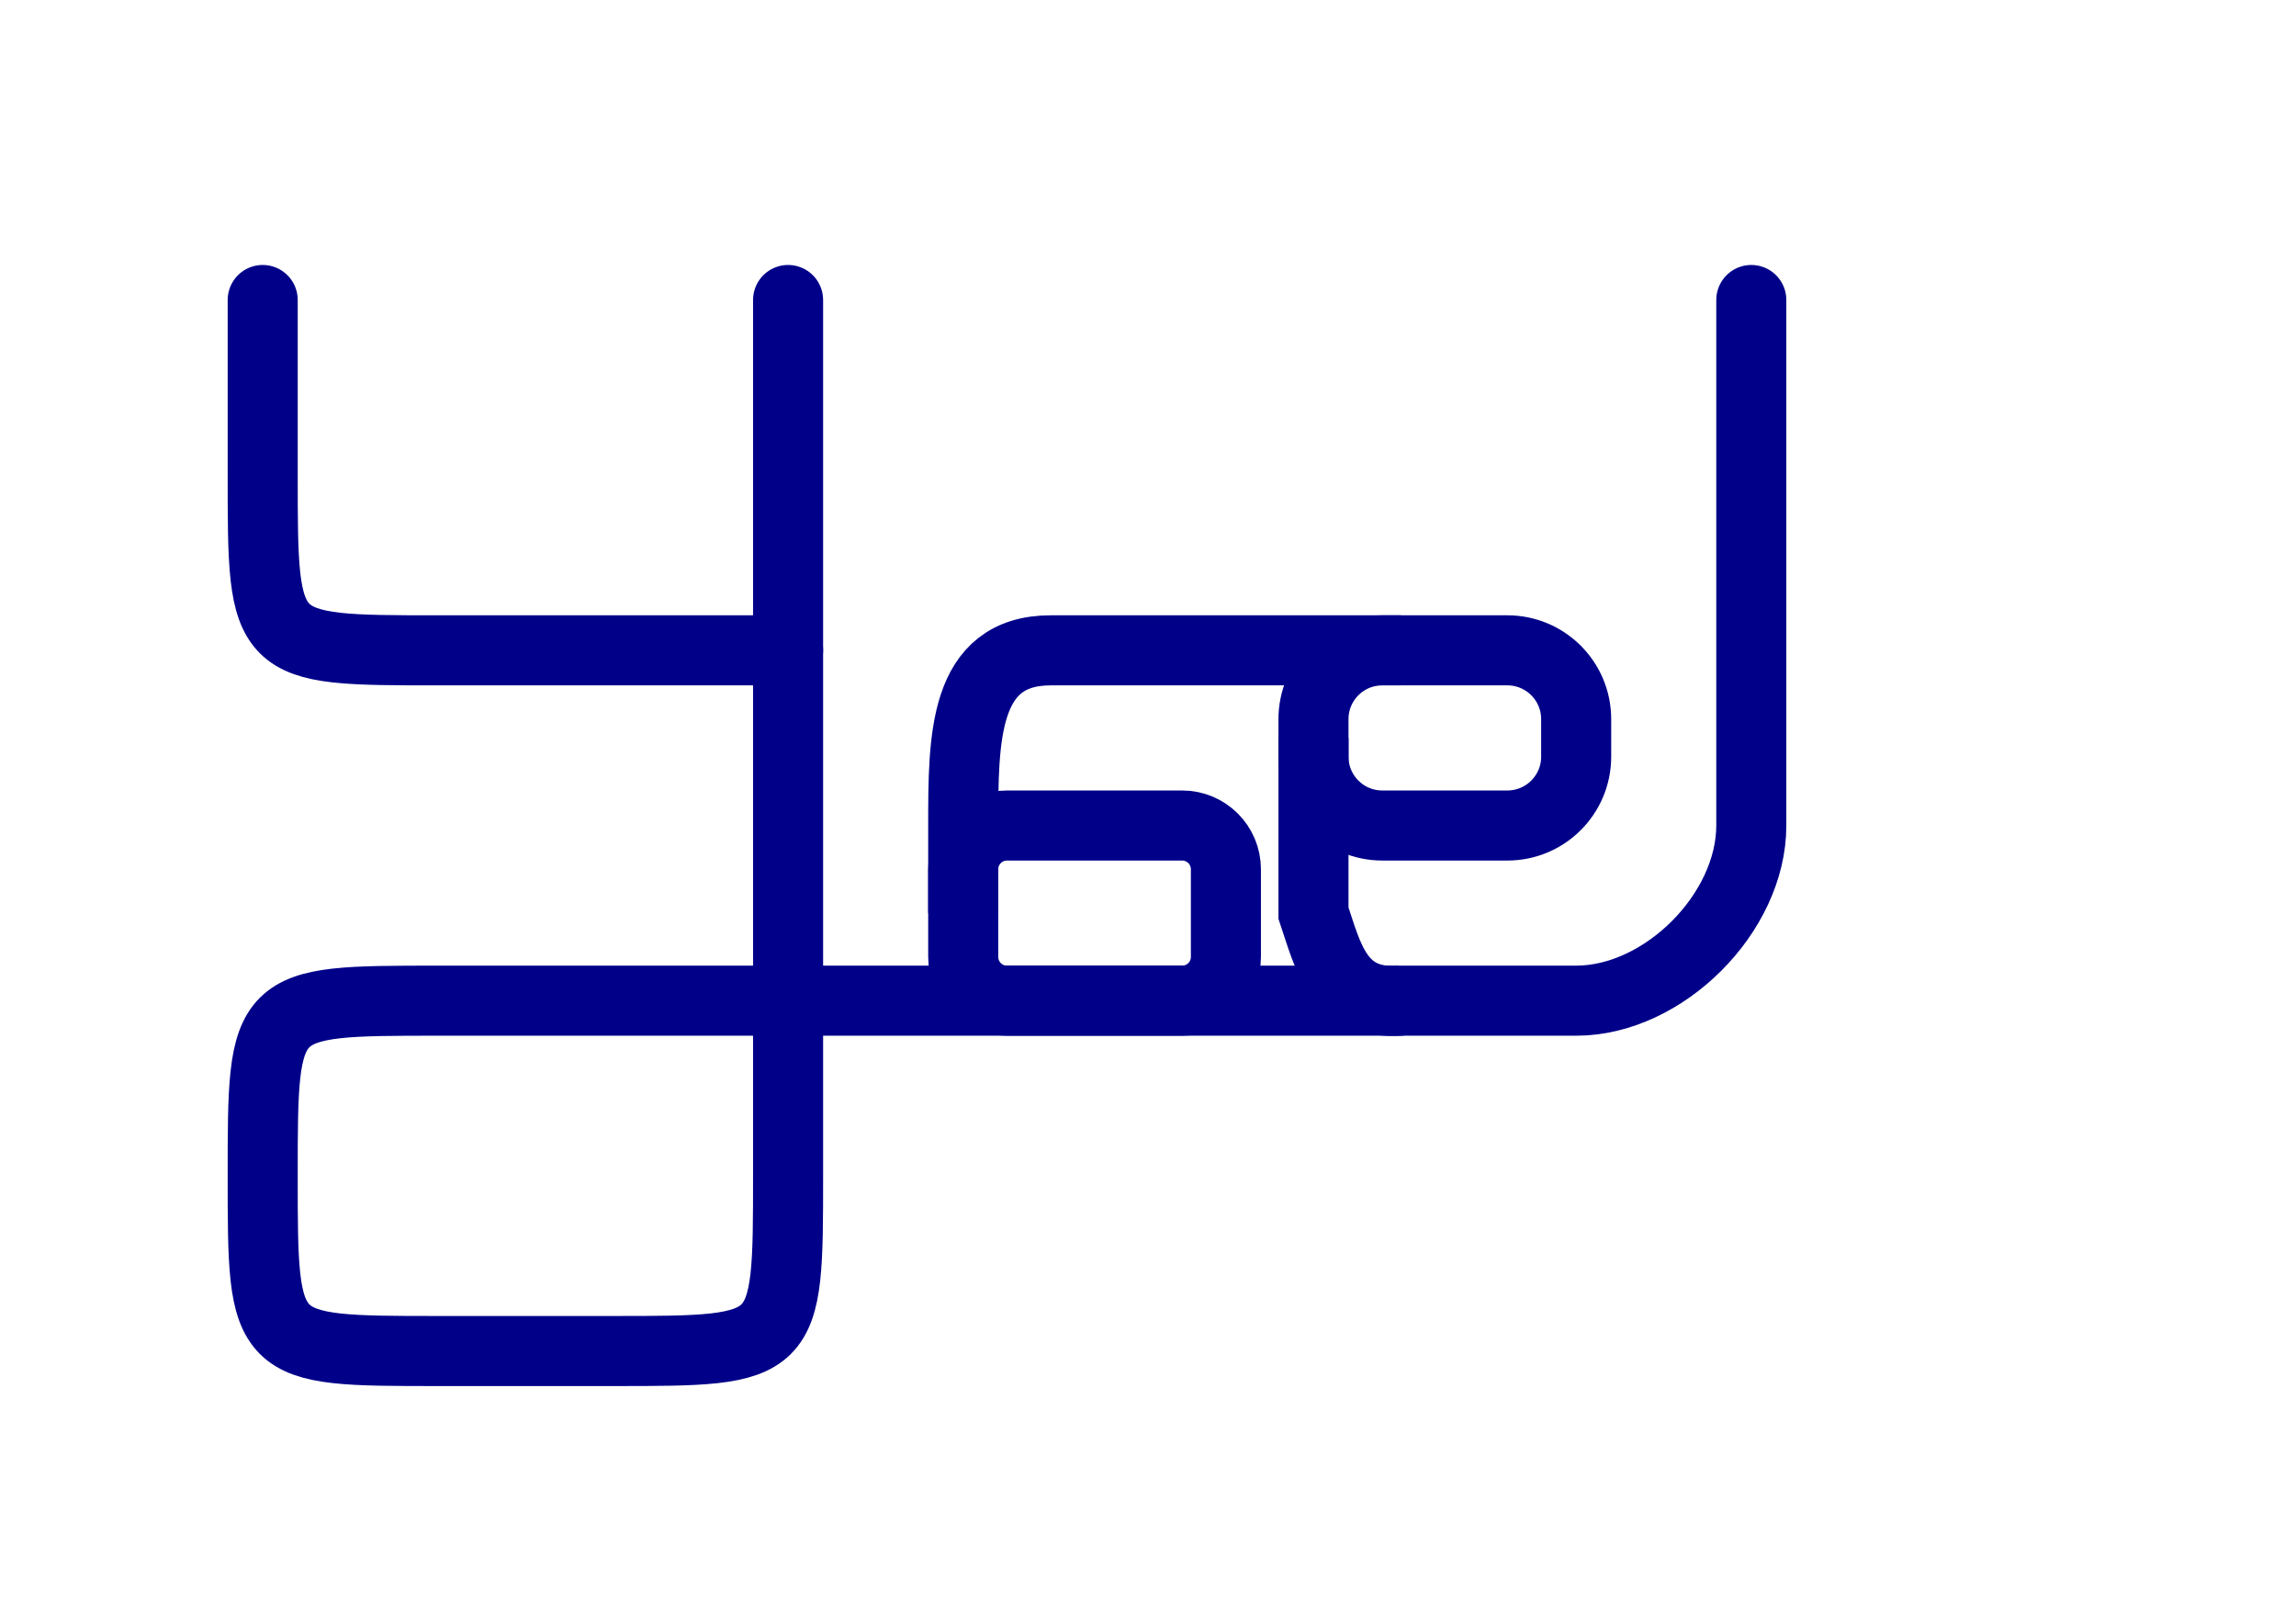
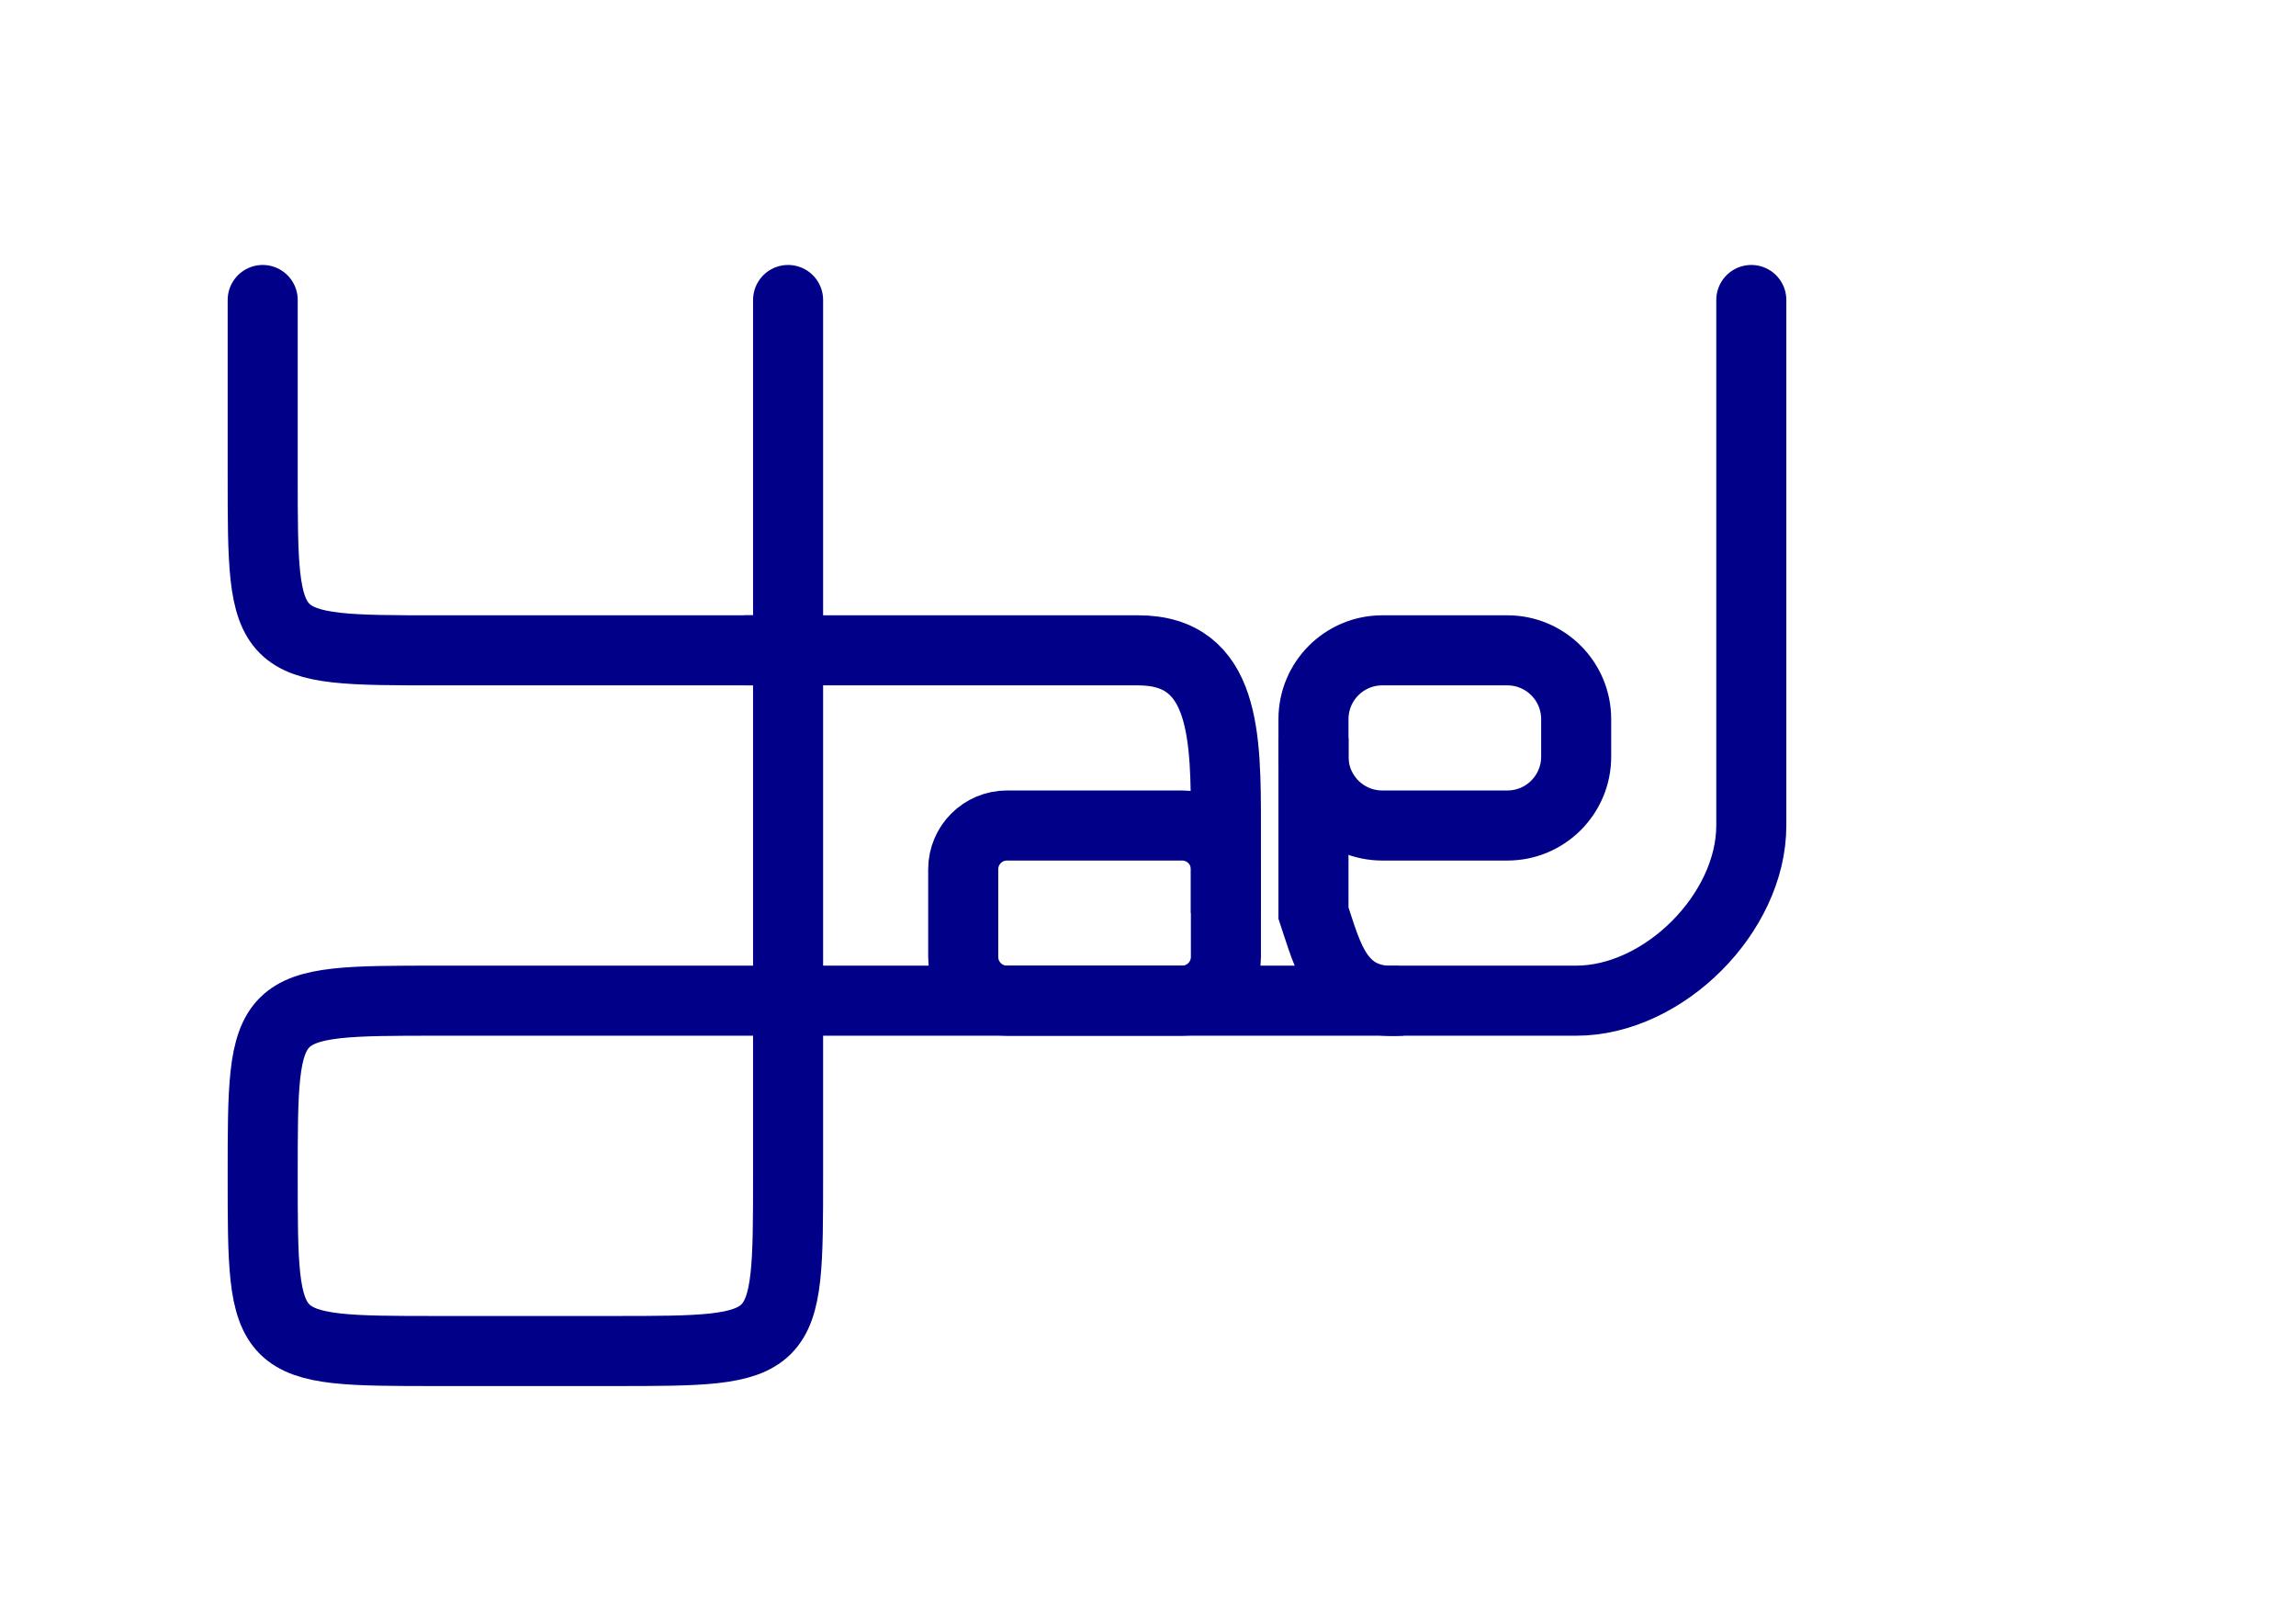
<svg xmlns="http://www.w3.org/2000/svg" width="262.205" height="184.252" id="svg2" version="1.0">
  <defs id="defs4">
    </defs>
  <g id="layer1">
    <path style="fill:none;fill-rule:evenodd;stroke:#000089;stroke-width:8;stroke-linecap:round;stroke-linejoin:miter;stroke-miterlimit:2.1;stroke-dasharray:none;stroke-opacity:1;" d="M 30,34.252 L 30,54.252 C 30,74.252 30,74.252 50,74.252 L 90,74.252 L 90,74.252" id="path2385" />
    <path style="fill:none;fill-rule:evenodd;stroke:#000089;stroke-width:8;stroke-linecap:round;stroke-linejoin:miter;stroke-miterlimit:2.1;stroke-dasharray:none;stroke-opacity:1;" d="M 90,34.252 L 90,134.252 C 90,154.252 90,154.252 70,154.252 L 70,154.252 L 50,154.252 C 30,154.252 30,154.252 30,134.252 L 30,134.252 C 30,114.252 30,114.252 50,114.252 L 180,114.252 C 190,114.252 200,104.252 200,94.252 L 200,34.252" id="path3157" />
    <rect style="opacity:1;fill:none;fill-opacity:1;fill-rule:evenodd;stroke:#000089;stroke-width:8;stroke-linecap:round;stroke-linejoin:round;marker:none;marker-start:none;marker-mid:none;marker-end:none;stroke-miterlimit:4;stroke-dasharray:none;stroke-dashoffset:0;stroke-opacity:1;visibility:visible;display:inline;overflow:visible;enable-background:accumulate" id="rect3168" width="30" height="20" x="110" y="94.252" ry="5" />
    <rect style="opacity:1;fill:none;fill-opacity:1;fill-rule:evenodd;stroke:#000089;stroke-width:8;stroke-linecap:round;stroke-linejoin:round;marker:none;marker-start:none;marker-mid:none;marker-end:none;stroke-miterlimit:4;stroke-dasharray:none;stroke-dashoffset:0;stroke-opacity:1;visibility:visible;display:inline;overflow:visible;enable-background:accumulate" id="rect3178" width="30" height="20" x="150" y="74.252" ry="7.857" />
-     <path style="fill:none;fill-rule:evenodd;stroke:#000089;stroke-width:8;stroke-linecap:butt;stroke-linejoin:miter;stroke-miterlimit:4;stroke-dasharray:none;stroke-opacity:1" d="M 110,104.252 L 110,94.252 C 110,84.252 110,74.252 120,74.252 L 160,74.252" id="path3180" />
+     <path style="fill:none;fill-rule:evenodd;stroke:#000089;stroke-width:8;stroke-linecap:butt;stroke-linejoin:miter;stroke-miterlimit:4;stroke-dasharray:none;stroke-opacity:1" d="M 140,104.252 L 140,94.252 C 140,84.252 140,74.252 130,74.252 L 85,74.252" id="path3180" />
    <path style="fill:none;fill-rule:evenodd;stroke:#000089;stroke-width:8;stroke-linecap:butt;stroke-linejoin:miter;stroke-miterlimit:4;stroke-dasharray:none;stroke-opacity:1" d="M 150,84.252 L 150,104.252 C 151.683,109.236 152.8,114.785 160,114.252" id="path3182" />
  </g>
</svg>
